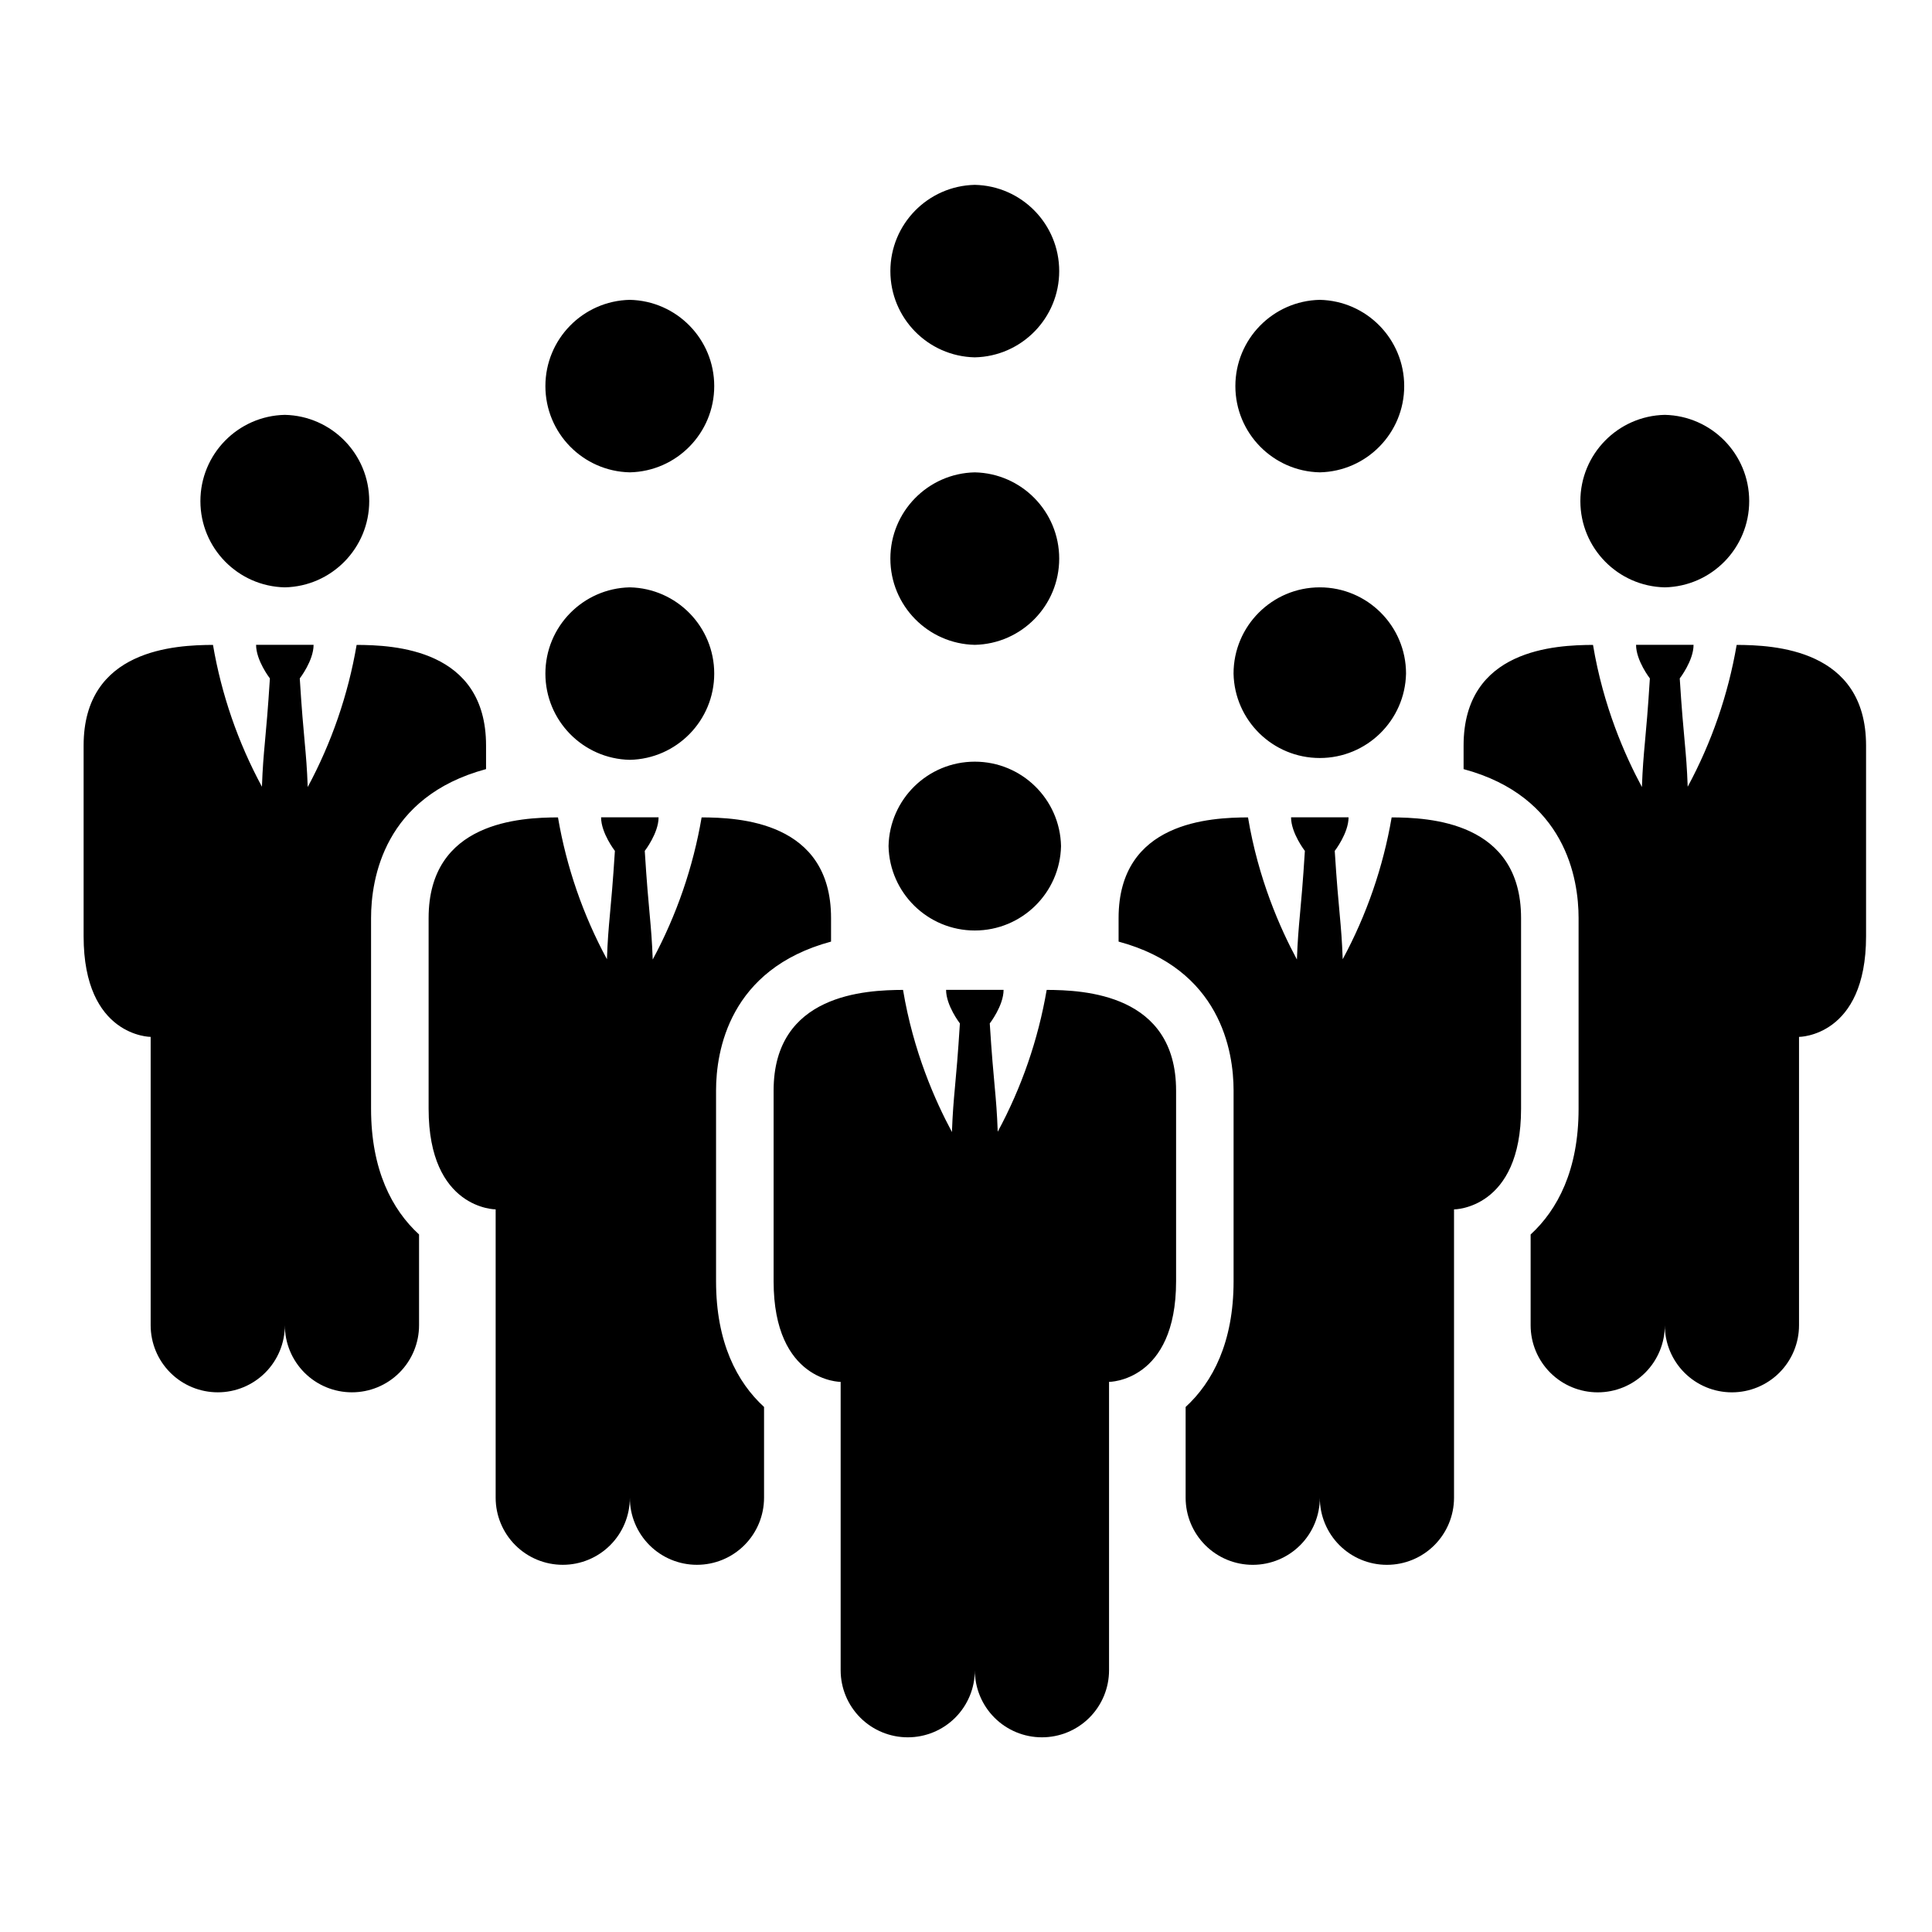
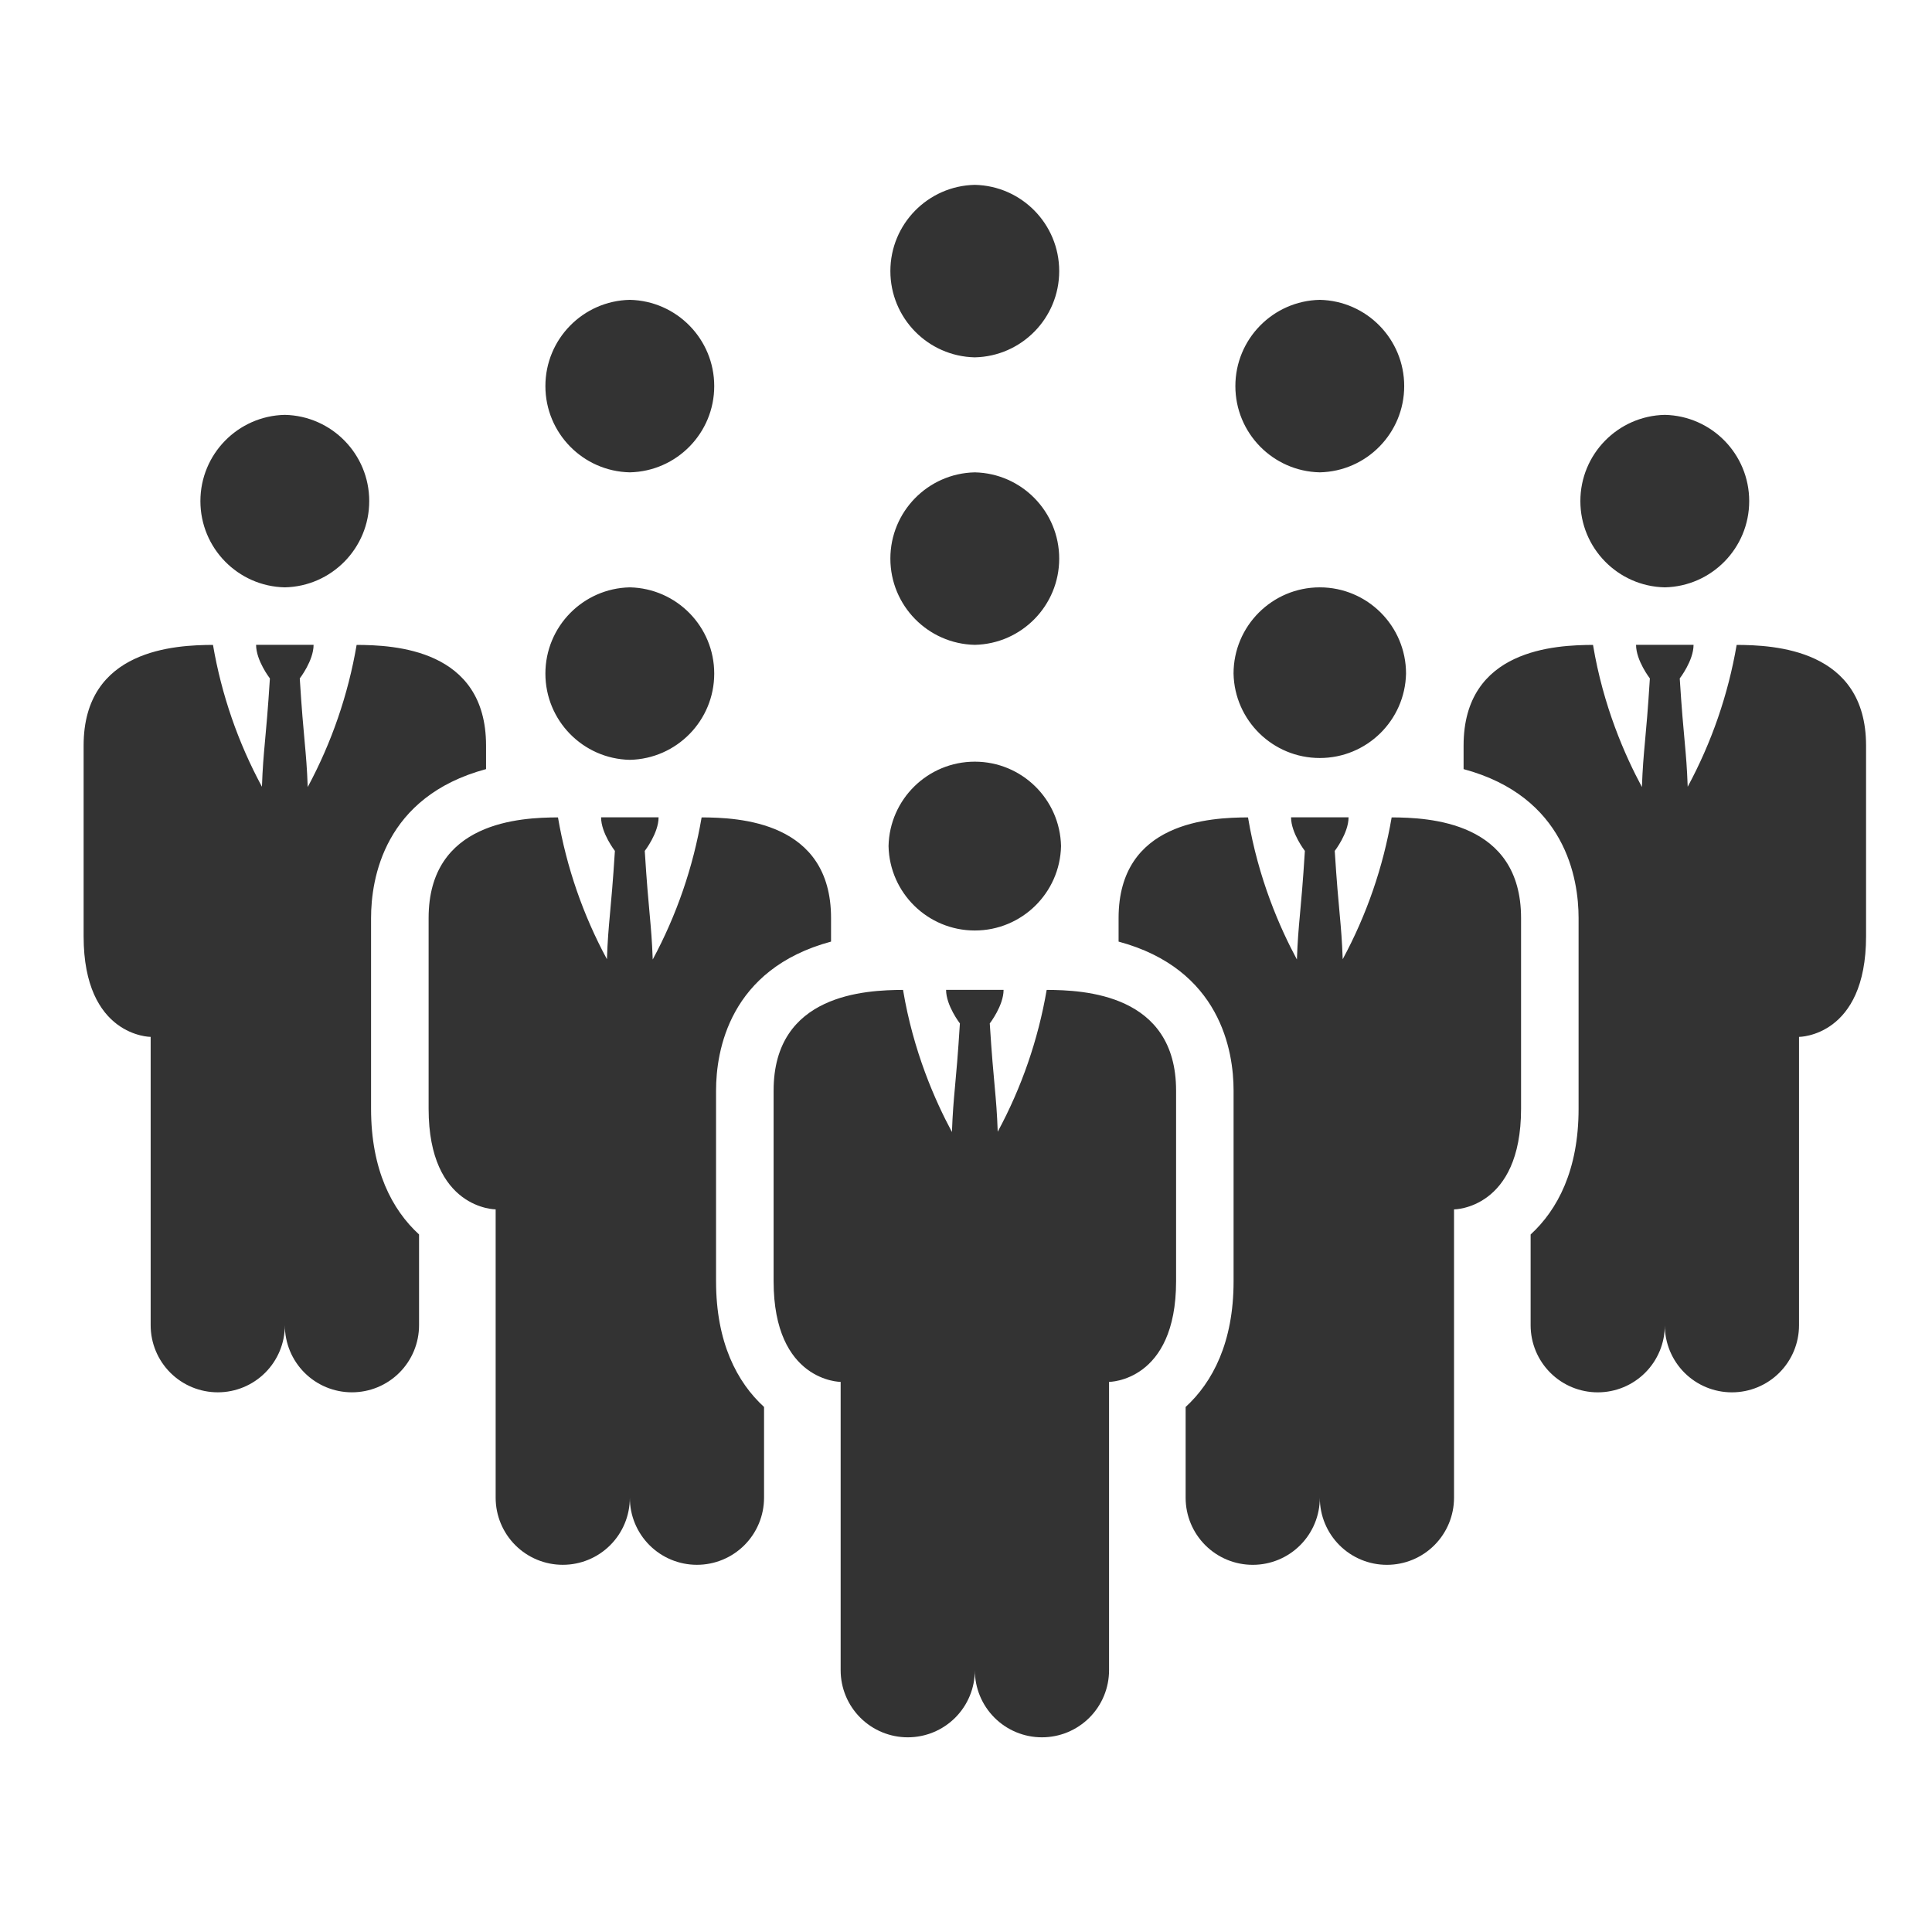
- <svg xmlns="http://www.w3.org/2000/svg" t="1598926273300" class="icon" viewBox="0 0 1024 1024" version="1.1" p-id="23419" width="200" height="200">
+ <svg xmlns="http://www.w3.org/2000/svg" t="1598925785476" class="icon" viewBox="0 0 1024 1024" version="1.1" p-id="20786" width="200" height="200">
  <defs>
    <style type="text/css" />
  </defs>
-   <path d="M882.371 219.884a45.722 45.722 0 0 1 0 91.423 45.722 45.722 0 0 1 0-91.423z m-731.412 0a45.722 45.722 0 0 0 0 91.423 45.722 45.722 0 0 0 0-91.423z m502.845 137.134a45.722 45.722 0 0 0 91.423 0c0-25.231-20.48-45.711-45.711-45.711-25.231 0-45.711 20.48-45.711 45.711z m266.66-15.206a245.197 245.197 0 0 1-25.948 75.172c-0.717-20.091-2.109-24.044-4.219-57.405 0 0 7.322-9.431 7.322-17.797h-30.474c0 8.366 7.322 17.797 7.322 17.797-2.079 33.454-3.482 37.325-4.219 57.559-8.96-16.671-20.48-42.711-25.917-75.325-19.61 0.092-68.598 2.028-68.598 53.33v12.503c54.047 14.551 60.948 58.092 60.948 78.93v101.1c0 32.44-11.131 53.504-25.416 66.632v48.097a35.553 35.553 0 0 0 35.594 35.564 35.523 35.523 0 0 0 35.533-35.564 35.523 35.523 0 0 0 35.533 35.564 35.553 35.553 0 0 0 35.594-35.564V549.571s35.533 0 35.533-53.33v-101.1c-0.02-51.272-48.947-53.238-68.588-53.33zM196.669 587.674v-101.1c0-20.828 6.902-64.369 60.948-78.93v-12.503c0-51.313-48.988-53.248-68.598-53.33a246.241 246.241 0 0 1-25.917 75.325c-0.748-20.234-2.14-24.105-4.219-57.559 0 0 7.322-9.431 7.322-17.797h-30.474c0 8.366 7.322 17.797 7.322 17.797-2.109 33.362-3.512 37.325-4.219 57.405a244.859 244.859 0 0 1-25.948-75.172c-19.64 0.092-68.567 2.058-68.567 53.33v101.1c0 53.33 35.533 53.33 35.533 53.33v152.822a35.553 35.553 0 0 0 35.594 35.564 35.523 35.523 0 0 0 35.533-35.564 35.523 35.523 0 0 0 35.533 35.564 35.553 35.553 0 0 0 35.594-35.564v-48.097c-14.305-13.117-25.436-34.191-25.436-66.621z m137.144-276.367a45.722 45.722 0 0 0 0 91.423 45.722 45.722 0 0 0 0-91.423z m403.794 121.928a245.197 245.197 0 0 1-25.948 75.172c-0.717-20.091-2.109-24.044-4.219-57.405 0 0 7.322-9.431 7.322-17.797h-30.474c0 8.366 7.322 17.797 7.322 17.797-2.079 33.454-3.482 37.325-4.219 57.559-8.96-16.671-20.48-42.711-25.917-75.325-19.61 0.092-68.598 2.028-68.598 53.33v12.503c54.047 14.551 60.948 58.092 60.948 78.93v101.1c0 32.44-11.131 53.504-25.416 66.632v48.097a35.553 35.553 0 0 0 35.594 35.564 35.523 35.523 0 0 0 35.533-35.564 35.523 35.523 0 0 0 35.533 35.564 35.553 35.553 0 0 0 35.594-35.564V641.004s35.533 0 35.533-53.33v-101.1c-0.01-51.282-48.947-53.248-68.588-53.34z m-358.083 245.862v-101.1c0-20.828 6.902-64.369 60.948-78.93v-12.503c0-51.313-48.988-53.248-68.598-53.33a246.241 246.241 0 0 1-25.917 75.325c-0.748-20.234-2.14-24.105-4.219-57.559 0 0 7.322-9.431 7.322-17.797h-30.474c0 8.366 7.322 17.797 7.322 17.797-2.109 33.362-3.512 37.325-4.219 57.405a244.859 244.859 0 0 1-25.948-75.172c-19.64 0.092-68.567 2.058-68.567 53.33v101.1c0 53.33 35.533 53.33 35.533 53.33v152.822a35.553 35.553 0 0 0 35.594 35.564 35.523 35.523 0 0 0 35.533-35.564 35.523 35.523 0 0 0 35.533 35.564 35.553 35.553 0 0 0 35.594-35.564v-48.097c-14.305-13.117-25.436-34.181-25.436-66.621z m91.423-230.656a45.722 45.722 0 0 0 91.423 0 45.722 45.722 0 0 0-91.423 0z m45.711-198.083a45.722 45.722 0 0 1 0 91.423 45.722 45.722 0 0 1 0-91.423zM333.814 158.925a45.722 45.722 0 0 1 0 91.423 45.722 45.722 0 0 1 0-91.423z m365.701 0a45.722 45.722 0 0 1 0 91.423 45.722 45.722 0 0 1 0-91.423zM516.659 97.976a45.722 45.722 0 0 1 0 91.423 45.722 45.722 0 0 1 0-91.423z m38.103 426.691a245.197 245.197 0 0 1-25.948 75.172c-0.717-20.091-2.109-24.044-4.219-57.405 0 0 7.322-9.431 7.322-17.797h-30.474c0 8.366 7.322 17.797 7.322 17.797-2.079 33.454-3.482 37.325-4.219 57.559-8.96-16.671-20.48-42.711-25.917-75.325-19.61 0.092-68.598 2.028-68.598 53.33v101.1c0 53.33 35.533 53.33 35.533 53.33V885.248a35.553 35.553 0 0 0 35.594 35.564 35.523 35.523 0 0 0 35.533-35.564 35.523 35.523 0 0 0 35.533 35.564 35.553 35.553 0 0 0 35.594-35.564V732.426s35.533 0 35.533-53.33v-101.1c-0.02-51.282-48.947-53.248-68.588-53.33z" p-id="23420" />
+   <path d="M882.371 219.884a45.722 45.722 0 0 1 0 91.423 45.722 45.722 0 0 1 0-91.423z m-731.412 0a45.722 45.722 0 0 0 0 91.423 45.722 45.722 0 0 0 0-91.423z m502.845 137.134a45.722 45.722 0 0 0 91.423 0c0-25.231-20.48-45.711-45.711-45.711-25.231 0-45.711 20.48-45.711 45.711z m266.66-15.206a245.197 245.197 0 0 1-25.948 75.172c-0.717-20.091-2.109-24.044-4.219-57.405 0 0 7.322-9.431 7.322-17.797h-30.474c0 8.366 7.322 17.797 7.322 17.797-2.079 33.454-3.482 37.325-4.219 57.559-8.96-16.671-20.48-42.711-25.917-75.325-19.61 0.092-68.598 2.028-68.598 53.33v12.503c54.047 14.551 60.948 58.092 60.948 78.93v101.1c0 32.44-11.131 53.504-25.416 66.632v48.097a35.553 35.553 0 0 0 35.594 35.564 35.523 35.523 0 0 0 35.533-35.564 35.523 35.523 0 0 0 35.533 35.564 35.553 35.553 0 0 0 35.594-35.564V549.571s35.533 0 35.533-53.33v-101.1c-0.02-51.272-48.947-53.238-68.588-53.33zM196.669 587.674v-101.1c0-20.828 6.902-64.369 60.948-78.93v-12.503c0-51.313-48.988-53.248-68.598-53.33a246.241 246.241 0 0 1-25.917 75.325c-0.748-20.234-2.14-24.105-4.219-57.559 0 0 7.322-9.431 7.322-17.797h-30.474c0 8.366 7.322 17.797 7.322 17.797-2.109 33.362-3.512 37.325-4.219 57.405a244.859 244.859 0 0 1-25.948-75.172c-19.64 0.092-68.567 2.058-68.567 53.33v101.1c0 53.33 35.533 53.33 35.533 53.33v152.822a35.553 35.553 0 0 0 35.594 35.564 35.523 35.523 0 0 0 35.533-35.564 35.523 35.523 0 0 0 35.533 35.564 35.553 35.553 0 0 0 35.594-35.564v-48.097c-14.305-13.117-25.436-34.191-25.436-66.621z m137.144-276.367a45.722 45.722 0 0 0 0 91.423 45.722 45.722 0 0 0 0-91.423z m403.794 121.928a245.197 245.197 0 0 1-25.948 75.172c-0.717-20.091-2.109-24.044-4.219-57.405 0 0 7.322-9.431 7.322-17.797h-30.474c0 8.366 7.322 17.797 7.322 17.797-2.079 33.454-3.482 37.325-4.219 57.559-8.96-16.671-20.48-42.711-25.917-75.325-19.61 0.092-68.598 2.028-68.598 53.33v12.503c54.047 14.551 60.948 58.092 60.948 78.93v101.1c0 32.44-11.131 53.504-25.416 66.632v48.097a35.553 35.553 0 0 0 35.594 35.564 35.523 35.523 0 0 0 35.533-35.564 35.523 35.523 0 0 0 35.533 35.564 35.553 35.553 0 0 0 35.594-35.564V641.004s35.533 0 35.533-53.33v-101.1c-0.01-51.282-48.947-53.248-68.588-53.34z m-358.083 245.862v-101.1c0-20.828 6.902-64.369 60.948-78.93v-12.503c0-51.313-48.988-53.248-68.598-53.33a246.241 246.241 0 0 1-25.917 75.325c-0.748-20.234-2.14-24.105-4.219-57.559 0 0 7.322-9.431 7.322-17.797h-30.474c0 8.366 7.322 17.797 7.322 17.797-2.109 33.362-3.512 37.325-4.219 57.405a244.859 244.859 0 0 1-25.948-75.172c-19.64 0.092-68.567 2.058-68.567 53.33v101.1c0 53.33 35.533 53.33 35.533 53.33v152.822a35.553 35.553 0 0 0 35.594 35.564 35.523 35.523 0 0 0 35.533-35.564 35.523 35.523 0 0 0 35.533 35.564 35.553 35.553 0 0 0 35.594-35.564v-48.097c-14.305-13.117-25.436-34.181-25.436-66.621z m91.423-230.656a45.722 45.722 0 0 0 91.423 0 45.722 45.722 0 0 0-91.423 0z m45.711-198.083a45.722 45.722 0 0 1 0 91.423 45.722 45.722 0 0 1 0-91.423zM333.814 158.925a45.722 45.722 0 0 1 0 91.423 45.722 45.722 0 0 1 0-91.423z m365.701 0a45.722 45.722 0 0 1 0 91.423 45.722 45.722 0 0 1 0-91.423zM516.659 97.976a45.722 45.722 0 0 1 0 91.423 45.722 45.722 0 0 1 0-91.423z m38.103 426.691a245.197 245.197 0 0 1-25.948 75.172c-0.717-20.091-2.109-24.044-4.219-57.405 0 0 7.322-9.431 7.322-17.797h-30.474c0 8.366 7.322 17.797 7.322 17.797-2.079 33.454-3.482 37.325-4.219 57.559-8.96-16.671-20.48-42.711-25.917-75.325-19.61 0.092-68.598 2.028-68.598 53.33v101.1c0 53.33 35.533 53.33 35.533 53.33V885.248a35.553 35.553 0 0 0 35.594 35.564 35.523 35.523 0 0 0 35.533-35.564 35.523 35.523 0 0 0 35.533 35.564 35.553 35.553 0 0 0 35.594-35.564V732.426s35.533 0 35.533-53.33v-101.1c-0.02-51.282-48.947-53.248-68.588-53.33z" fill="#333333" p-id="20787" />
</svg>
